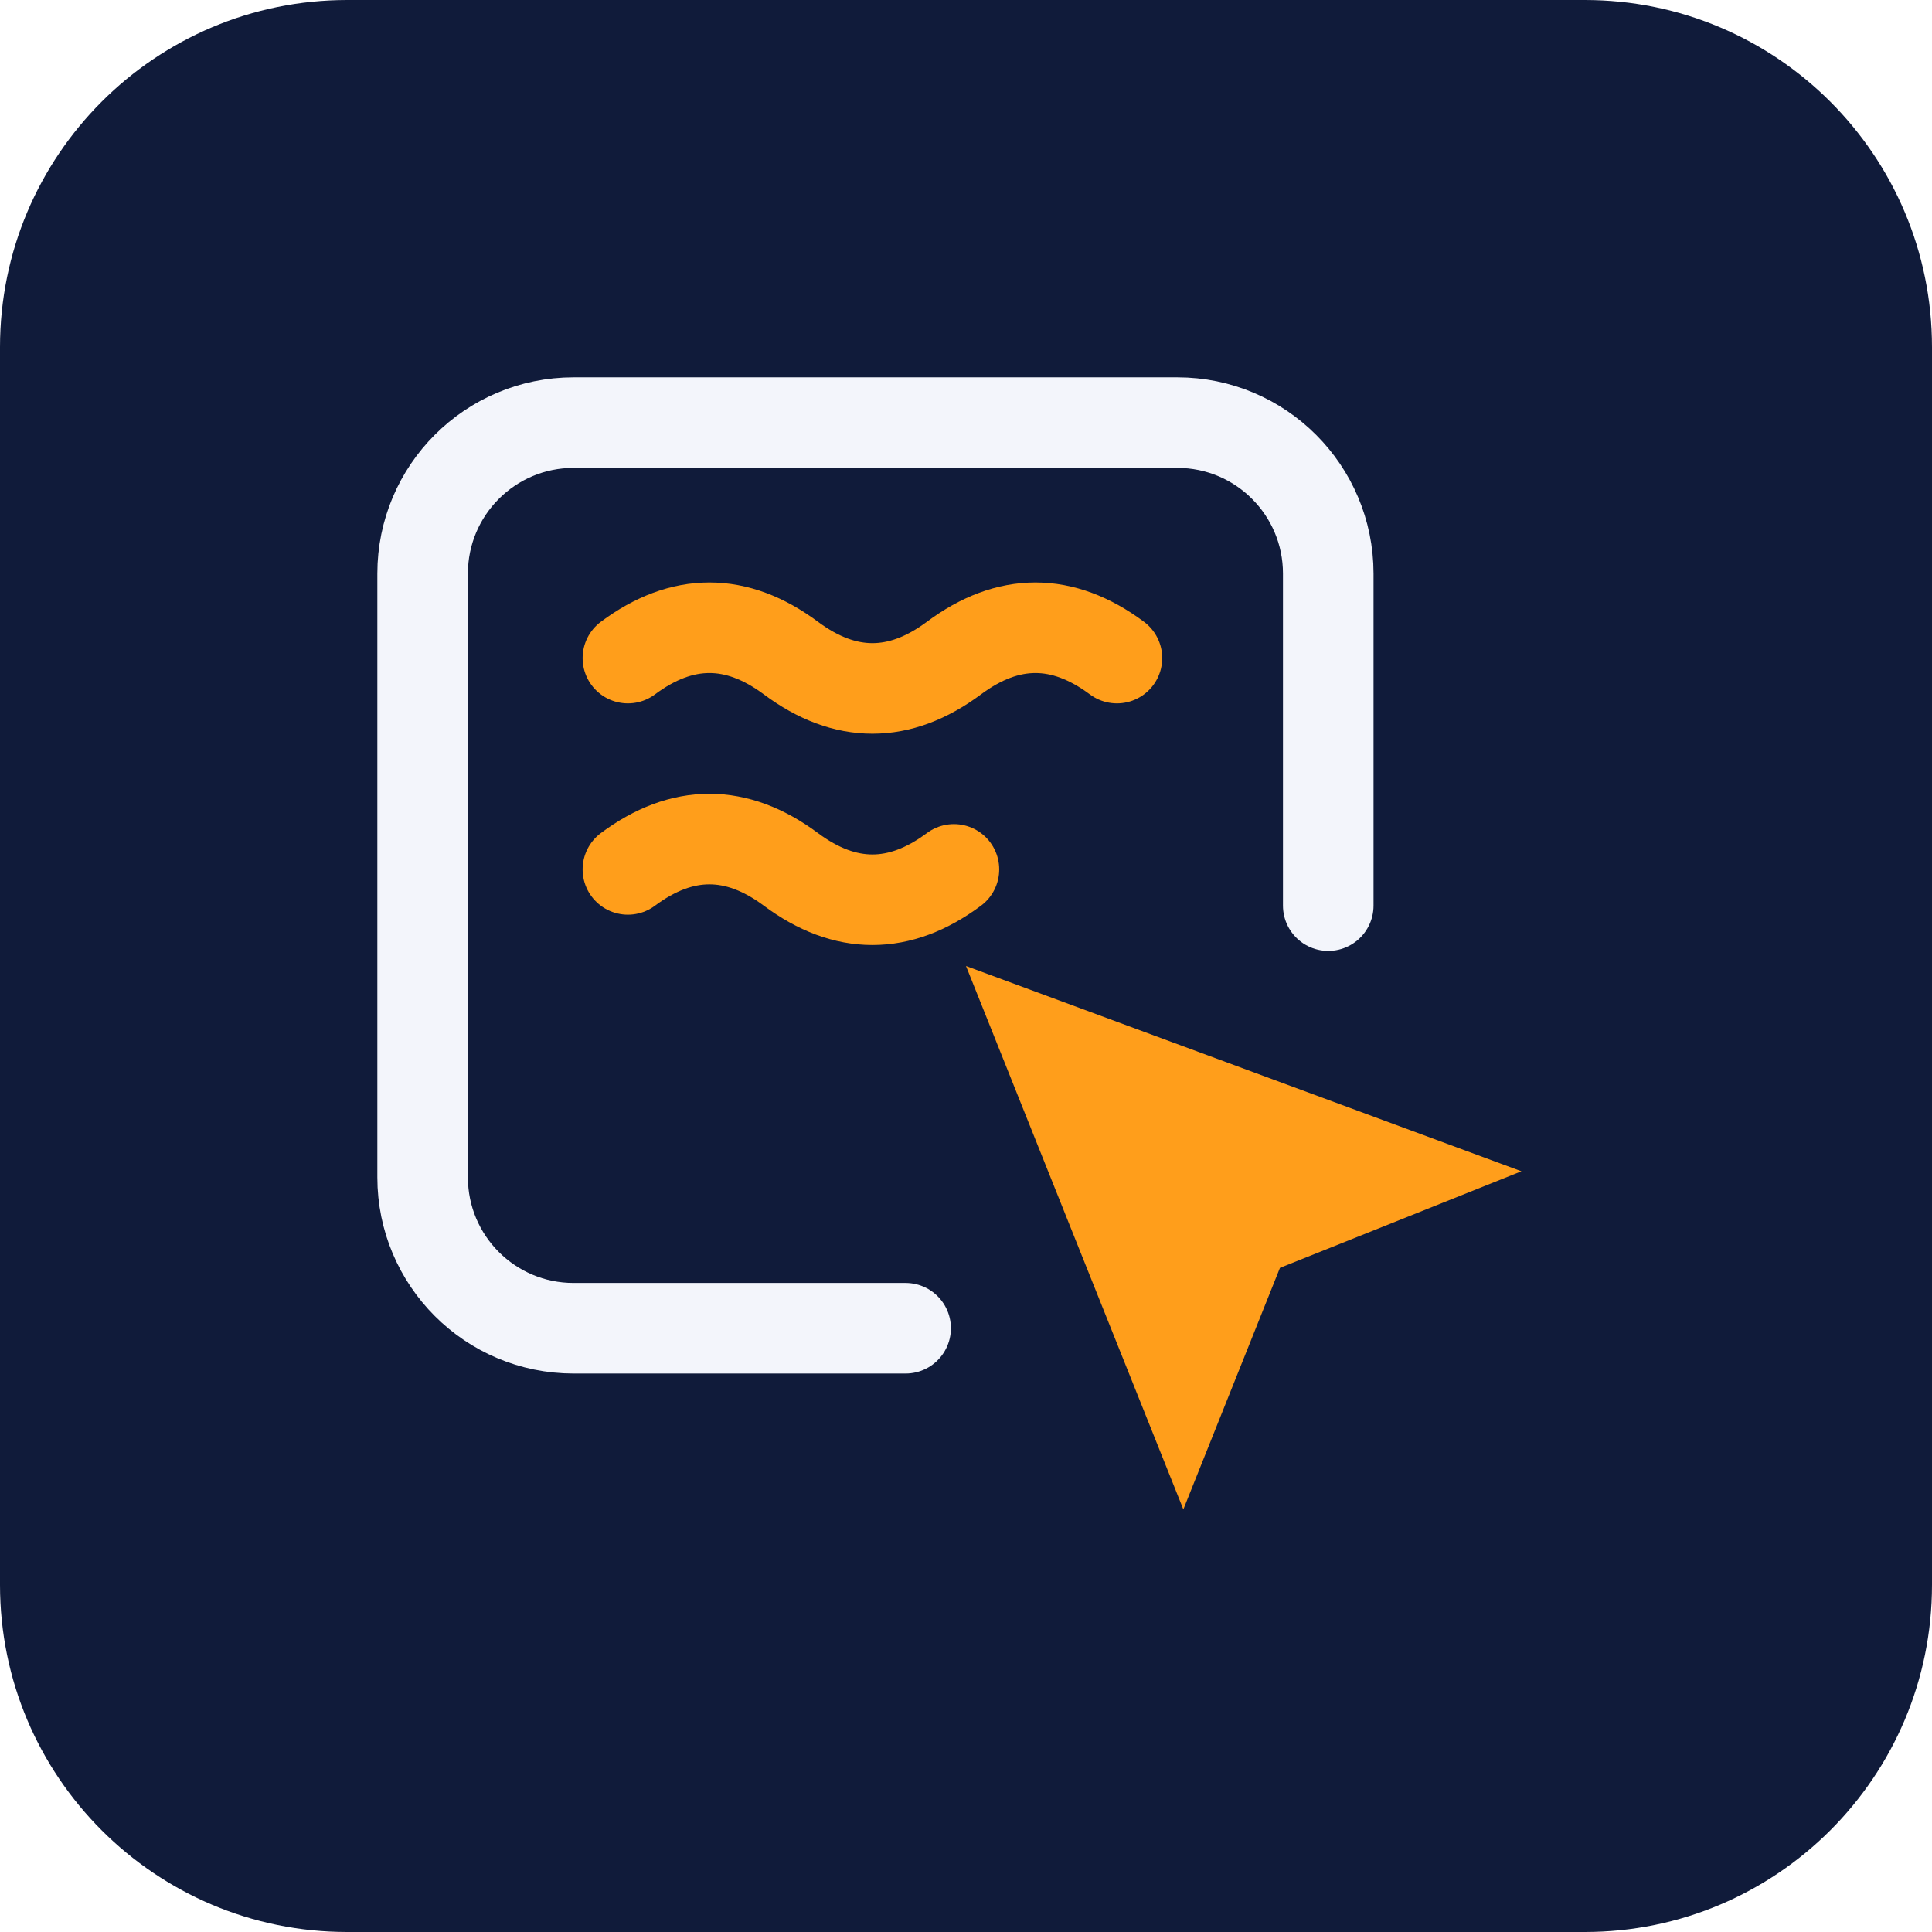
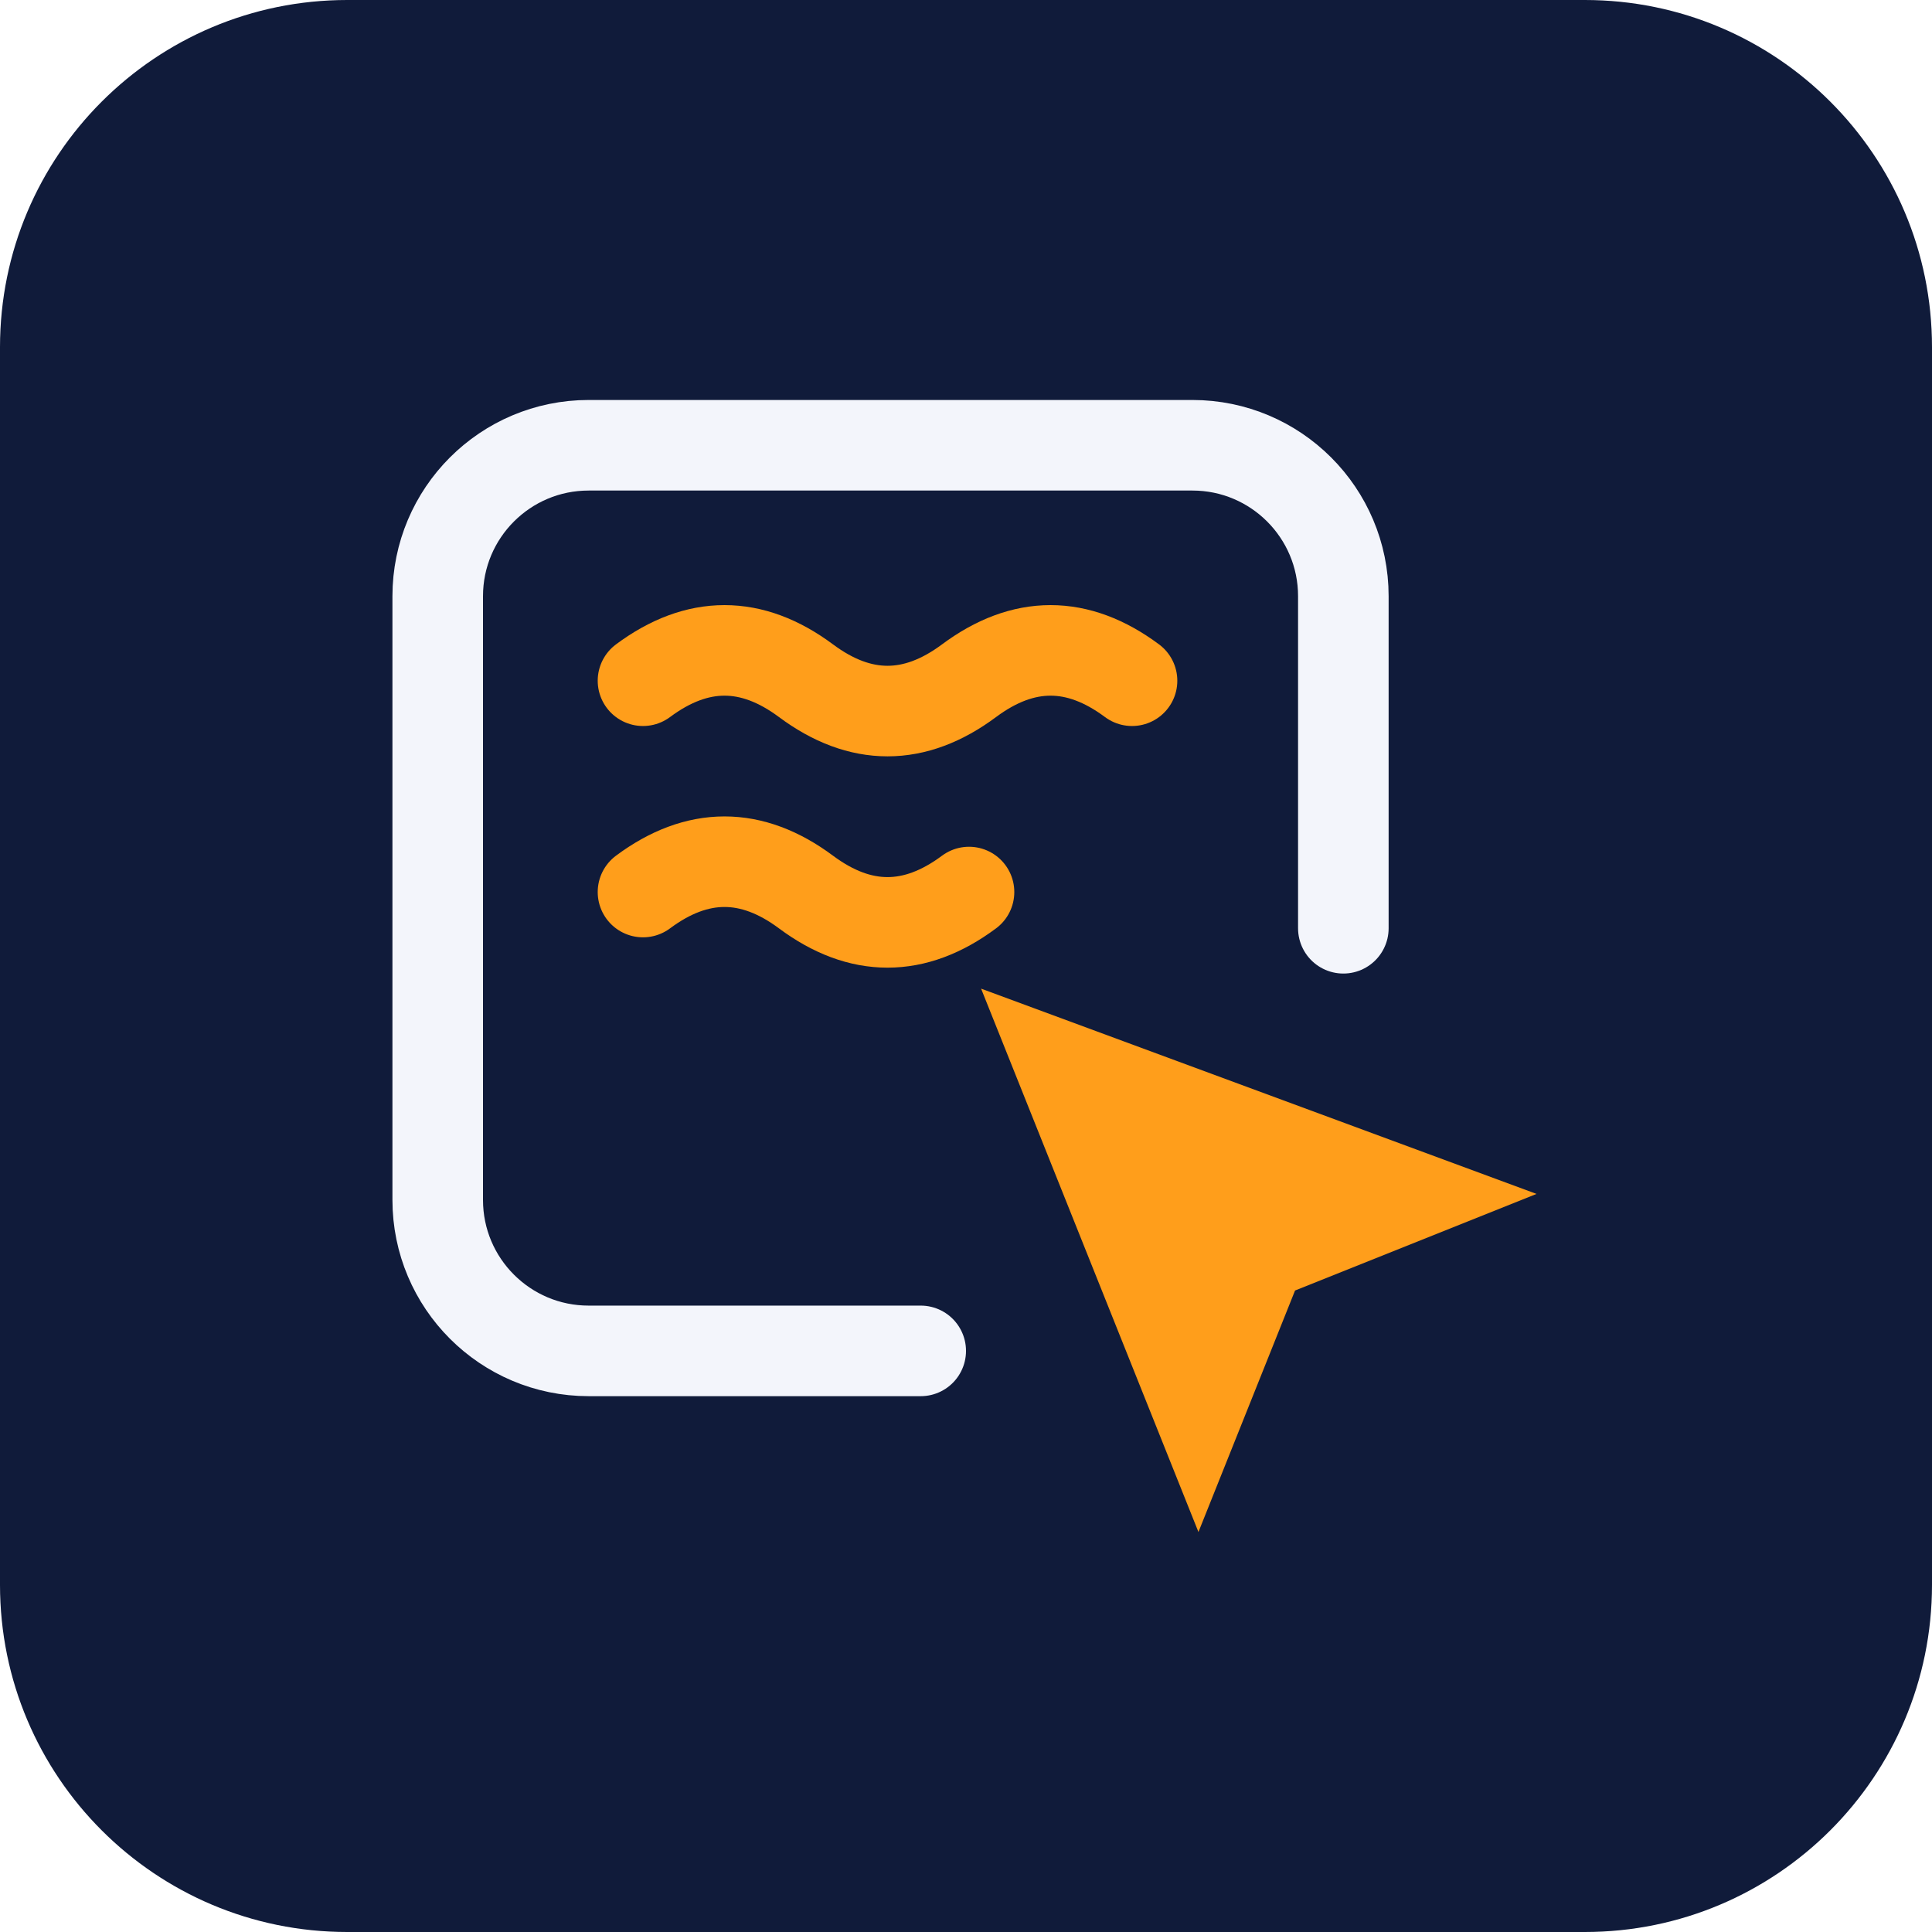
<svg xmlns="http://www.w3.org/2000/svg" viewBox="0 0 1024 1024" width="1024" height="1024" role="img" aria-label="Tailwind class inspector">
  <rect width="1024" height="1024" rx="184" fill="#101B3A" />
-   <g transform="translate(128 128) scale(32)" fill="none" stroke-width="1.5" stroke-linecap="round" stroke-linejoin="round">
+   <g transform="translate(136 140) scale(32)" fill="none" stroke-width="1.5" stroke-linecap="round" stroke-linejoin="round">
    <path d="M11 18 H5.5 A2.5 2.5 0 0 1 3 15.5 V5.5 A2.5 2.5 0 0 1 5.5 3 H15.5 A2.5 2.5 0 0 1 18 5.5 V11" stroke="#F3F5FB" />
    <path d="M6.4 6.9 C7.3 6.23 8.2 6.23 9.1 6.9 C10 7.57 10.9 7.57 11.8 6.9 C12.7 6.23 13.6 6.23 14.5 6.9" stroke="#FF9E1B" />
    <path d="M6.4 10.4 C7.3 9.73 8.2 9.73 9.1 10.4 C10 11.07 10.9 11.07 11.8 10.4" stroke="#FF9E1B" />
    <path d="M12 12 L21.2 15.4 L17.2 17 L15.6 21 Z" fill="#FF9E1B" stroke="none" />
  </g>
</svg>
